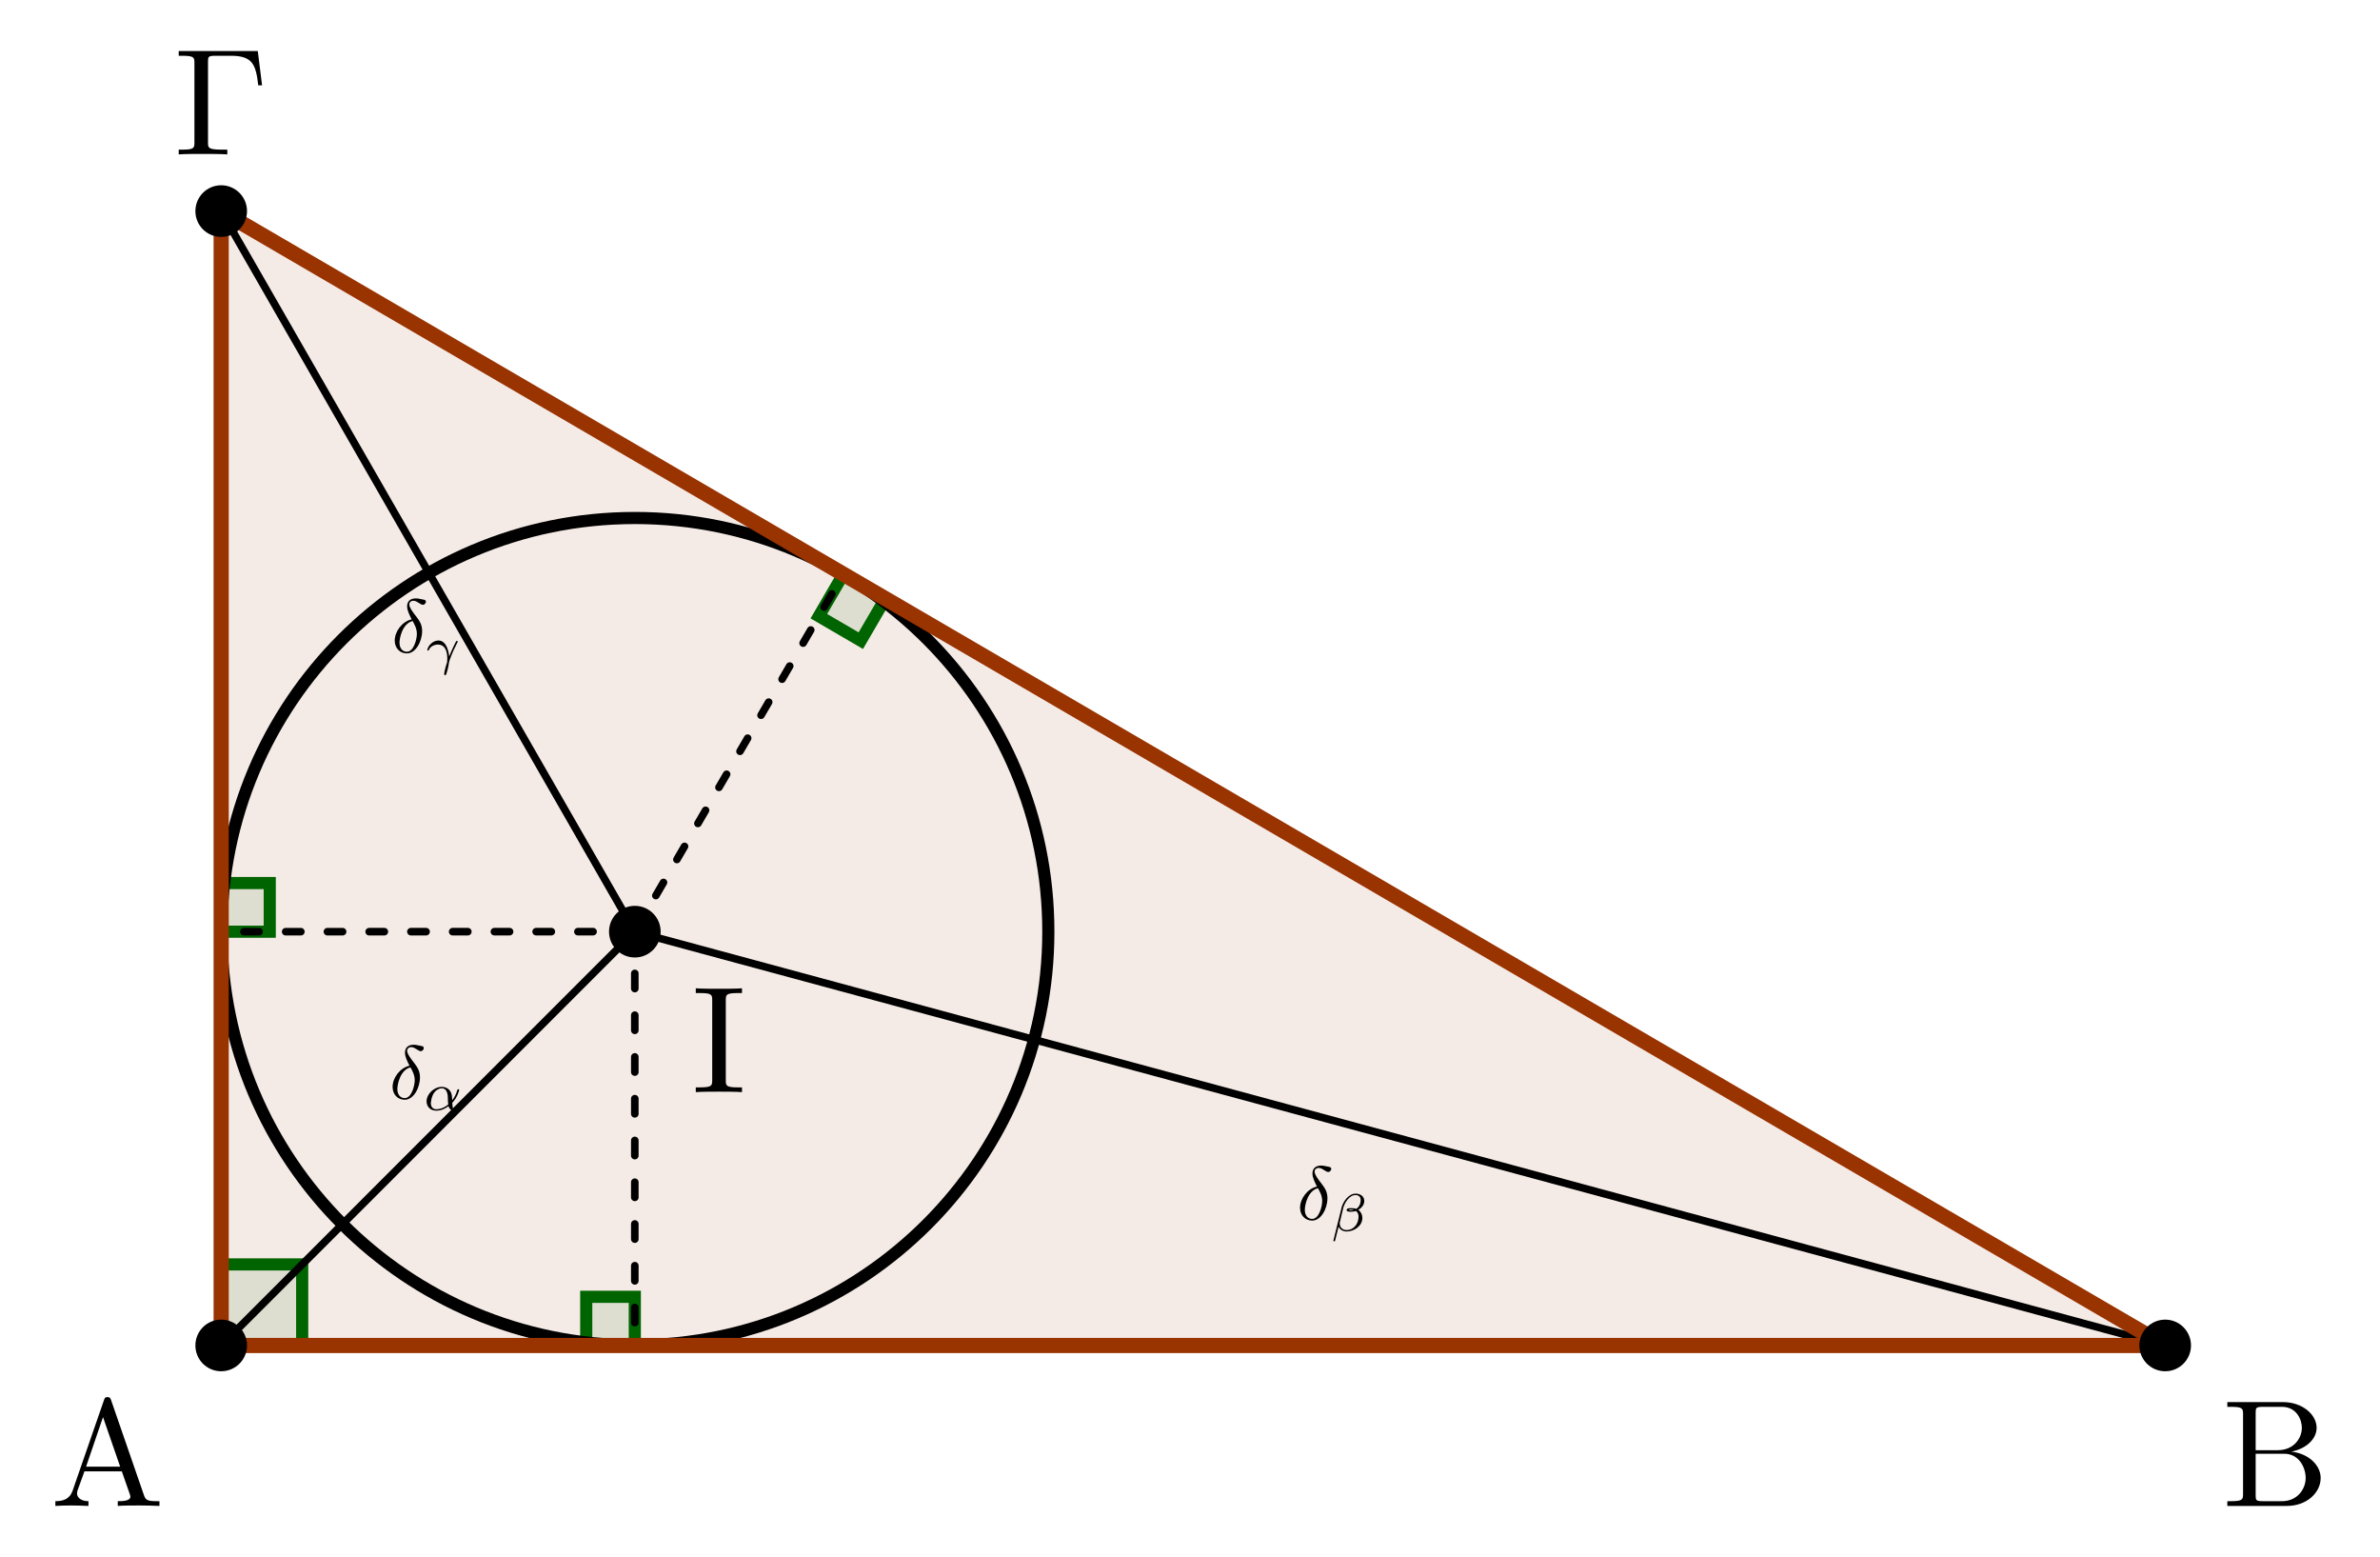
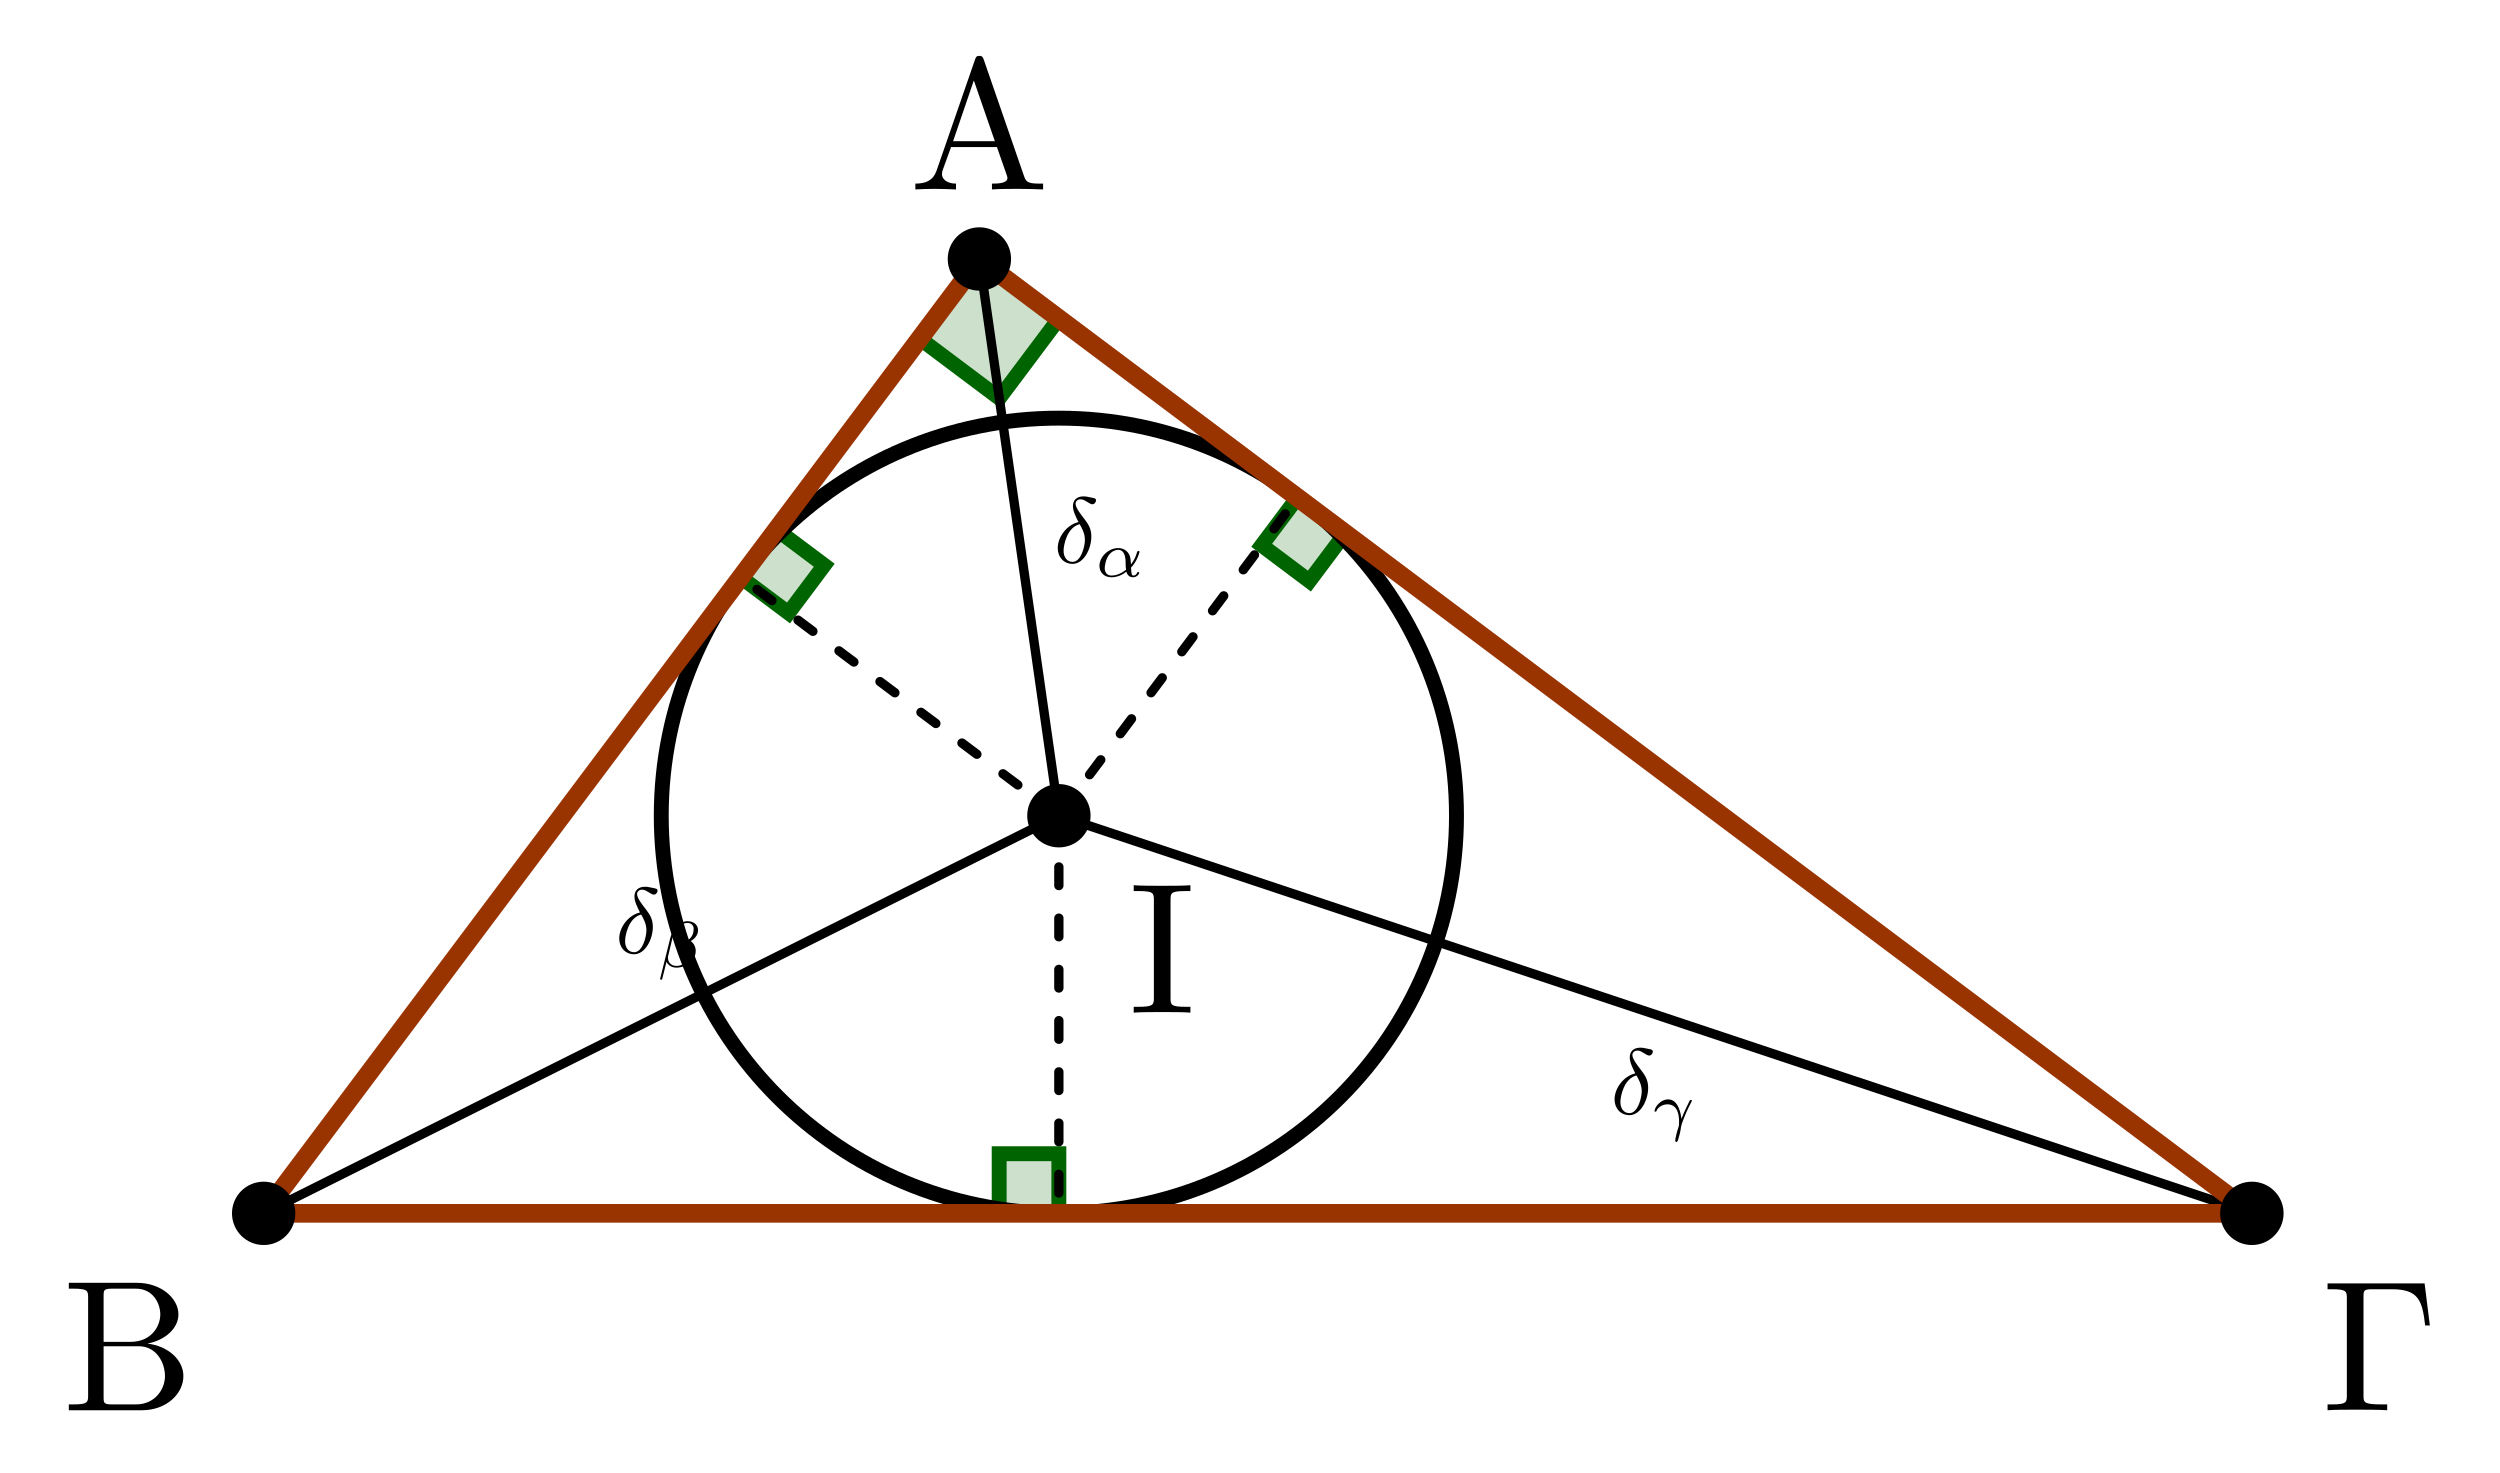
- <svg xmlns="http://www.w3.org/2000/svg" xmlns:xlink="http://www.w3.org/1999/xlink" width="156.16pt" height="102.1pt" viewBox="0 0 156.16 102.1" version="1.1">
+ <svg xmlns="http://www.w3.org/2000/svg" xmlns:xlink="http://www.w3.org/1999/xlink" width="133.656pt" height="78.715pt" viewBox="0 0 133.656 78.715" version="1.1">
  <defs>
    <g>
      <symbol overflow="visible" id="glyph0-0">
        <path style="stroke:none;" d="" />
      </symbol>
      <symbol overflow="visible" id="glyph0-1">
        <path style="stroke:none;" d="M 3.969 -6.938 C 3.922 -7.062 3.891 -7.141 3.734 -7.141 C 3.578 -7.141 3.547 -7.078 3.5 -6.938 L 1.438 -0.984 C 1.25 -0.469 0.859 -0.312 0.312 -0.312 L 0.312 0 C 0.547 -0.016 0.984 -0.031 1.328 -0.031 C 1.641 -0.031 2.156 -0.016 2.484 0 L 2.484 -0.312 C 1.984 -0.312 1.734 -0.562 1.734 -0.812 C 1.734 -0.844 1.75 -0.953 1.75 -0.969 L 2.219 -2.266 L 4.672 -2.266 L 5.203 -0.75 C 5.219 -0.703 5.234 -0.641 5.234 -0.609 C 5.234 -0.312 4.672 -0.312 4.406 -0.312 L 4.406 0 C 4.766 -0.031 5.469 -0.031 5.844 -0.031 C 6.266 -0.031 6.734 -0.016 7.141 0 L 7.141 -0.312 L 6.969 -0.312 C 6.375 -0.312 6.234 -0.375 6.125 -0.703 Z M 3.438 -5.828 L 4.562 -2.578 L 2.328 -2.578 Z M 3.438 -5.828 " />
      </symbol>
      <symbol overflow="visible" id="glyph0-2">
        <path style="stroke:none;" d="M 2.219 -3.656 L 2.219 -6.094 C 2.219 -6.438 2.234 -6.5 2.703 -6.5 L 3.938 -6.5 C 4.906 -6.5 5.25 -5.656 5.25 -5.125 C 5.25 -4.484 4.766 -3.656 3.656 -3.656 Z M 4.562 -3.562 C 5.531 -3.75 6.219 -4.391 6.219 -5.125 C 6.219 -5.984 5.297 -6.812 4 -6.812 L 0.359 -6.812 L 0.359 -6.5 L 0.594 -6.5 C 1.359 -6.5 1.391 -6.391 1.391 -6.031 L 1.391 -0.781 C 1.391 -0.422 1.359 -0.312 0.594 -0.312 L 0.359 -0.312 L 0.359 0 L 4.266 0 C 5.594 0 6.484 -0.891 6.484 -1.828 C 6.484 -2.688 5.672 -3.438 4.562 -3.562 Z M 3.953 -0.312 L 2.703 -0.312 C 2.234 -0.312 2.219 -0.375 2.219 -0.703 L 2.219 -3.422 L 4.094 -3.422 C 5.078 -3.422 5.5 -2.5 5.5 -1.828 C 5.5 -1.125 4.969 -0.312 3.953 -0.312 Z M 3.953 -0.312 " />
      </symbol>
      <symbol overflow="visible" id="glyph0-3">
        <path style="stroke:none;" d="M 5.516 -6.781 L 0.328 -6.781 L 0.328 -6.469 L 0.562 -6.469 C 1.328 -6.469 1.359 -6.359 1.359 -6 L 1.359 -0.781 C 1.359 -0.422 1.328 -0.312 0.562 -0.312 L 0.328 -0.312 L 0.328 0 C 0.672 -0.031 1.453 -0.031 1.844 -0.031 C 2.25 -0.031 3.156 -0.031 3.516 0 L 3.516 -0.312 L 3.188 -0.312 C 2.25 -0.312 2.25 -0.438 2.25 -0.781 L 2.25 -6.078 C 2.25 -6.406 2.266 -6.469 2.734 -6.469 L 3.766 -6.469 C 5.188 -6.469 5.391 -5.875 5.547 -4.531 L 5.797 -4.531 Z M 5.516 -6.781 " />
      </symbol>
      <symbol overflow="visible" id="glyph0-4">
        <path style="stroke:none;" d="M 2.25 -6.031 C 2.25 -6.391 2.266 -6.5 3.062 -6.5 L 3.312 -6.5 L 3.312 -6.812 C 2.969 -6.781 2.188 -6.781 1.797 -6.781 C 1.422 -6.781 0.625 -6.781 0.281 -6.812 L 0.281 -6.5 L 0.531 -6.5 C 1.328 -6.5 1.359 -6.391 1.359 -6.031 L 1.359 -0.781 C 1.359 -0.422 1.328 -0.312 0.531 -0.312 L 0.281 -0.312 L 0.281 0 C 0.625 -0.031 1.422 -0.031 1.797 -0.031 C 2.188 -0.031 2.969 -0.031 3.312 0 L 3.312 -0.312 L 3.062 -0.312 C 2.266 -0.312 2.25 -0.422 2.25 -0.781 Z M 2.25 -6.031 " />
      </symbol>
      <symbol overflow="visible" id="glyph1-0">
        <path style="stroke:none;" d="" />
      </symbol>
      <symbol overflow="visible" id="glyph1-1">
        <path style="stroke:none;" d="M 1.312 -2.172 C 0.688 -2.031 0.203 -1.375 0.203 -0.781 C 0.203 -0.297 0.531 0.062 1 0.062 C 1.578 0.062 2 -0.719 2 -1.406 C 2 -1.859 1.797 -2.109 1.625 -2.344 C 1.453 -2.562 1.156 -2.938 1.156 -3.156 C 1.156 -3.266 1.25 -3.391 1.422 -3.391 C 1.578 -3.391 1.672 -3.312 1.781 -3.25 C 1.875 -3.188 1.984 -3.125 2.047 -3.125 C 2.172 -3.125 2.25 -3.25 2.25 -3.328 C 2.25 -3.438 2.172 -3.453 2 -3.484 C 1.734 -3.547 1.672 -3.547 1.578 -3.547 C 1.203 -3.547 1.016 -3.328 1.016 -3.031 C 1.016 -2.766 1.156 -2.484 1.312 -2.172 Z M 1.375 -2.062 C 1.5 -1.844 1.656 -1.562 1.656 -1.219 C 1.656 -0.875 1.453 -0.047 1 -0.047 C 0.719 -0.047 0.516 -0.266 0.516 -0.641 C 0.516 -0.953 0.703 -1.891 1.375 -2.062 Z M 1.375 -2.062 " />
      </symbol>
      <symbol overflow="visible" id="glyph2-0">
        <path style="stroke:none;" d="" />
      </symbol>
      <symbol overflow="visible" id="glyph2-1">
        <path style="stroke:none;" d="M 1.906 -0.484 C 2.234 -0.828 2.359 -1.281 2.359 -1.328 C 2.359 -1.375 2.312 -1.375 2.297 -1.375 C 2.25 -1.375 2.25 -1.359 2.219 -1.281 C 2.156 -1.047 2.047 -0.844 1.906 -0.656 C 1.891 -0.703 1.891 -0.938 1.875 -0.969 C 1.828 -1.312 1.562 -1.531 1.219 -1.531 C 0.703 -1.531 0.219 -1.062 0.219 -0.578 C 0.219 -0.25 0.453 0.031 0.859 0.031 C 1.172 0.031 1.469 -0.109 1.656 -0.266 C 1.734 0 1.922 0.031 2.016 0.031 C 2.219 0.031 2.344 -0.141 2.344 -0.203 C 2.344 -0.25 2.312 -0.25 2.297 -0.25 C 2.25 -0.25 2.234 -0.234 2.234 -0.219 C 2.188 -0.078 2.078 -0.062 2.031 -0.062 C 1.984 -0.062 1.922 -0.062 1.906 -0.484 Z M 1.641 -0.375 C 1.297 -0.094 1 -0.062 0.859 -0.062 C 0.641 -0.062 0.5 -0.219 0.5 -0.453 C 0.5 -0.547 0.547 -0.938 0.734 -1.172 C 0.891 -1.375 1.094 -1.438 1.219 -1.438 C 1.5 -1.438 1.578 -1.172 1.609 -0.953 C 1.625 -0.812 1.609 -0.562 1.641 -0.375 Z M 1.641 -0.375 " />
      </symbol>
      <symbol overflow="visible" id="glyph2-2">
        <path style="stroke:none;" d="M 2.203 -1.969 C 2.203 -2.281 1.938 -2.453 1.641 -2.453 C 1.156 -2.453 0.812 -1.906 0.719 -1.562 L 0.172 0.641 C 0.156 0.656 0.203 0.672 0.219 0.672 C 0.25 0.672 0.281 0.672 0.281 0.656 L 0.516 -0.281 C 0.594 -0.125 0.766 0.031 1.047 0.031 C 1.531 0.031 2.078 -0.328 2.078 -0.859 C 2.078 -1.062 1.984 -1.266 1.812 -1.391 C 1.984 -1.484 2.203 -1.688 2.203 -1.969 Z M 1.516 -1.391 C 1.469 -1.375 1.438 -1.359 1.344 -1.359 C 1.281 -1.359 1.203 -1.359 1.172 -1.375 C 1.203 -1.406 1.312 -1.406 1.344 -1.406 C 1.391 -1.406 1.469 -1.406 1.516 -1.391 Z M 1.969 -2.031 C 1.969 -1.844 1.891 -1.578 1.672 -1.453 C 1.609 -1.484 1.531 -1.5 1.344 -1.5 C 1.219 -1.5 1.047 -1.5 1.047 -1.375 C 1.047 -1.281 1.156 -1.266 1.328 -1.266 C 1.453 -1.266 1.547 -1.281 1.656 -1.312 C 1.766 -1.25 1.828 -1.094 1.828 -0.953 C 1.828 -0.438 1.484 -0.062 1.047 -0.062 C 0.781 -0.062 0.594 -0.234 0.594 -0.5 C 0.594 -0.547 0.594 -0.578 0.609 -0.609 L 0.828 -1.531 C 0.922 -1.859 1.219 -2.359 1.625 -2.359 C 1.828 -2.359 1.969 -2.25 1.969 -2.031 Z M 1.969 -2.031 " />
      </symbol>
      <symbol overflow="visible" id="glyph2-3">
        <path style="stroke:none;" d="M 1.562 -0.484 C 1.547 -0.688 1.422 -1.531 0.859 -1.531 C 0.641 -1.531 0.469 -1.422 0.375 -1.328 C 0.156 -1.141 0.125 -0.922 0.125 -0.906 C 0.125 -0.875 0.156 -0.875 0.172 -0.875 C 0.219 -0.875 0.219 -0.875 0.234 -0.922 C 0.312 -1.125 0.578 -1.266 0.812 -1.266 C 1.359 -1.266 1.438 -0.703 1.438 -0.344 C 1.438 -0.172 1.422 -0.125 1.422 -0.094 C 1.328 0.172 1.234 0.562 1.234 0.656 C 1.234 0.703 1.25 0.75 1.297 0.75 C 1.312 0.75 1.359 0.75 1.406 0.562 C 1.453 0.422 1.516 0.172 1.547 -0.078 C 1.562 -0.203 1.75 -0.672 1.828 -0.844 C 1.875 -0.953 1.953 -1.109 2.109 -1.422 C 2.125 -1.438 2.125 -1.453 2.125 -1.453 C 2.125 -1.5 2.078 -1.5 2.078 -1.5 C 2.062 -1.5 2.031 -1.5 2.016 -1.484 C 1.984 -1.406 1.719 -0.906 1.562 -0.484 Z M 1.562 -0.484 " />
      </symbol>
    </g>
  </defs>
  <g id="surface1">
-     <path style=" stroke:none;fill-rule:nonzero;fill:rgb(59.999%,20%,0%);fill-opacity:0.1;" d="M 14.512 88.254 L 142.066 88.254 L 14.512 13.848 Z M 14.512 88.254 " />
-     <path style="fill-rule:nonzero;fill:rgb(0%,39.214%,0%);fill-opacity:0.1;stroke-width:0.797;stroke-linecap:butt;stroke-linejoin:miter;stroke:rgb(0%,39.214%,0%);stroke-opacity:1;stroke-miterlimit:10;" d="M 27.14 -0.001 L 27.14 3.191 L 23.953 3.191 L 23.953 -0.001 L 27.14 -0.001 " transform="matrix(1,0,0,-1,14.512,88.253)" />
-     <path style="fill-rule:nonzero;fill:rgb(0%,39.214%,0%);fill-opacity:0.1;stroke-width:0.797;stroke-linecap:butt;stroke-linejoin:miter;stroke:rgb(0%,39.214%,0%);stroke-opacity:1;stroke-miterlimit:10;" d="M -0 27.14 L 3.187 27.14 L 3.187 30.331 L -0 30.331 L -0 27.14 " transform="matrix(1,0,0,-1,14.512,88.253)" />
-     <path style="fill-rule:nonzero;fill:rgb(0%,39.214%,0%);fill-opacity:0.1;stroke-width:0.797;stroke-linecap:butt;stroke-linejoin:miter;stroke:rgb(0%,39.214%,0%);stroke-opacity:1;stroke-miterlimit:10;" d="M 40.82 50.589 L 39.215 47.835 L 41.968 46.23 L 43.574 48.983 L 40.82 50.589 " transform="matrix(1,0,0,-1,14.512,88.253)" />
-     <path style="fill-rule:nonzero;fill:rgb(0%,39.214%,0%);fill-opacity:0.1;stroke-width:0.797;stroke-linecap:butt;stroke-linejoin:miter;stroke:rgb(0%,39.214%,0%);stroke-opacity:1;stroke-miterlimit:10;" d="M -0 -0.001 L -0 5.316 L 5.316 5.316 L 5.316 -0.001 L -0 -0.001 " transform="matrix(1,0,0,-1,14.512,88.253)" />
-     <path style="fill:none;stroke-width:0.498;stroke-linecap:round;stroke-linejoin:miter;stroke:rgb(0%,0%,0%);stroke-opacity:1;stroke-dasharray:0.996,1.743;stroke-miterlimit:10;" d="M 27.14 27.144 L 40.82 50.589 " transform="matrix(1,0,0,-1,14.512,88.253)" />
-     <path style="fill:none;stroke-width:0.498;stroke-linecap:round;stroke-linejoin:miter;stroke:rgb(0%,0%,0%);stroke-opacity:1;stroke-dasharray:0.996,1.743;stroke-miterlimit:10;" d="M 27.14 27.144 L -0 27.14 " transform="matrix(1,0,0,-1,14.512,88.253)" />
-     <path style="fill:none;stroke-width:0.498;stroke-linecap:round;stroke-linejoin:miter;stroke:rgb(0%,0%,0%);stroke-opacity:1;stroke-dasharray:0.996,1.743;stroke-miterlimit:10;" d="M 27.14 27.144 L 27.14 -0.001 " transform="matrix(1,0,0,-1,14.512,88.253)" />
-     <path style="fill:none;stroke-width:0.498;stroke-linecap:round;stroke-linejoin:miter;stroke:rgb(0%,0%,0%);stroke-opacity:1;stroke-miterlimit:10;" d="M -0 -0.001 L 27.14 27.144 " transform="matrix(1,0,0,-1,14.512,88.253)" />
-     <path style="fill:none;stroke-width:0.498;stroke-linecap:round;stroke-linejoin:miter;stroke:rgb(0%,0%,0%);stroke-opacity:1;stroke-miterlimit:10;" d="M 127.554 -0.001 L 27.14 27.144 " transform="matrix(1,0,0,-1,14.512,88.253)" />
-     <path style="fill:none;stroke-width:0.498;stroke-linecap:round;stroke-linejoin:miter;stroke:rgb(0%,0%,0%);stroke-opacity:1;stroke-miterlimit:10;" d="M -0 74.405 L 27.14 27.144 " transform="matrix(1,0,0,-1,14.512,88.253)" />
-     <path style="fill:none;stroke-width:0.797;stroke-linecap:butt;stroke-linejoin:miter;stroke:rgb(0%,0%,0%);stroke-opacity:1;stroke-miterlimit:10;" d="M 54.273 27.144 C 54.273 42.128 42.125 54.276 27.14 54.276 C 12.156 54.276 0.011 42.128 0.011 27.144 C 0.011 12.159 12.156 0.011 27.14 0.011 C 42.125 0.011 54.273 12.159 54.273 27.144 Z M 54.273 27.144 " transform="matrix(1,0,0,-1,14.512,88.253)" />
-     <path style="fill:none;stroke-width:0.996;stroke-linecap:round;stroke-linejoin:round;stroke:rgb(59.999%,20%,0%);stroke-opacity:1;stroke-miterlimit:10;" d="M -0 -0.001 L 127.554 -0.001 L -0 74.405 Z M -0 -0.001 " transform="matrix(1,0,0,-1,14.512,88.253)" />
-     <path style="fill-rule:nonzero;fill:rgb(0%,0%,0%);fill-opacity:1;stroke-width:0.399;stroke-linecap:butt;stroke-linejoin:miter;stroke:rgb(0%,0%,0%);stroke-opacity:1;stroke-miterlimit:10;" d="M 1.496 -0.001 C 1.496 0.827 0.824 1.495 -0 1.495 C -0.825 1.495 -1.492 0.827 -1.492 -0.001 C -1.492 -0.825 -0.825 -1.493 -0 -1.493 C 0.824 -1.493 1.496 -0.825 1.496 -0.001 Z M 1.496 -0.001 " transform="matrix(1,0,0,-1,14.512,88.253)" />
-     <path style="fill-rule:nonzero;fill:rgb(0%,0%,0%);fill-opacity:1;stroke-width:0.399;stroke-linecap:butt;stroke-linejoin:miter;stroke:rgb(0%,0%,0%);stroke-opacity:1;stroke-miterlimit:10;" d="M 129.047 -0.001 C 129.047 0.827 128.379 1.495 127.554 1.495 C 126.73 1.495 126.058 0.827 126.058 -0.001 C 126.058 -0.825 126.73 -1.493 127.554 -1.493 C 128.379 -1.493 129.047 -0.825 129.047 -0.001 Z M 129.047 -0.001 " transform="matrix(1,0,0,-1,14.512,88.253)" />
-     <path style="fill-rule:nonzero;fill:rgb(0%,0%,0%);fill-opacity:1;stroke-width:0.399;stroke-linecap:butt;stroke-linejoin:miter;stroke:rgb(0%,0%,0%);stroke-opacity:1;stroke-miterlimit:10;" d="M 1.496 74.405 C 1.496 75.233 0.824 75.901 -0 75.901 C -0.825 75.901 -1.492 75.233 -1.492 74.405 C -1.492 73.581 -0.825 72.913 -0 72.913 C 0.824 72.913 1.496 73.581 1.496 74.405 Z M 1.496 74.405 " transform="matrix(1,0,0,-1,14.512,88.253)" />
-     <path style="fill-rule:nonzero;fill:rgb(0%,0%,0%);fill-opacity:1;stroke-width:0.399;stroke-linecap:butt;stroke-linejoin:miter;stroke:rgb(0%,0%,0%);stroke-opacity:1;stroke-miterlimit:10;" d="M 28.636 27.144 C 28.636 27.968 27.968 28.636 27.14 28.636 C 26.316 28.636 25.648 27.968 25.648 27.144 C 25.648 26.319 26.316 25.648 27.14 25.648 C 27.968 25.648 28.636 26.319 28.636 27.144 Z M 28.636 27.144 " transform="matrix(1,0,0,-1,14.512,88.253)" />
+     <path style=" stroke:none;fill-rule:nonzero;fill:rgb(100%,100%,100%);fill-opacity:1;" d="M 52.363 13.848 L 14.098 64.867 L 120.391 64.867 Z M 52.363 13.848 " />
+     <path style="fill-rule:nonzero;fill:rgb(0%,39.214%,0%);fill-opacity:0.2;stroke-width:0.797;stroke-linecap:butt;stroke-linejoin:miter;stroke:rgb(0%,39.214%,0%);stroke-opacity:1;stroke-miterlimit:10;" d="M 25.506 34.009 L 28.06 32.098 L 29.97 34.649 L 27.42 36.559 L 25.506 34.009 " transform="matrix(1,0,0,-1,14.096,64.868)" />
+     <path style="fill-rule:nonzero;fill:rgb(0%,39.214%,0%);fill-opacity:0.2;stroke-width:0.797;stroke-linecap:butt;stroke-linejoin:miter;stroke:rgb(0%,39.214%,0%);stroke-opacity:1;stroke-miterlimit:10;" d="M 55.267 38.266 L 53.357 35.716 L 55.908 33.802 L 57.818 36.352 L 55.267 38.266 " transform="matrix(1,0,0,-1,14.096,64.868)" />
+     <path style="fill-rule:nonzero;fill:rgb(0%,39.214%,0%);fill-opacity:0.2;stroke-width:0.797;stroke-linecap:butt;stroke-linejoin:miter;stroke:rgb(0%,39.214%,0%);stroke-opacity:1;stroke-miterlimit:10;" d="M 42.513 0.001 L 42.513 3.188 L 39.322 3.188 L 39.322 0.001 L 42.513 0.001 " transform="matrix(1,0,0,-1,14.096,64.868)" />
+     <path style="fill-rule:nonzero;fill:rgb(0%,39.214%,0%);fill-opacity:0.2;stroke-width:0.797;stroke-linecap:butt;stroke-linejoin:miter;stroke:rgb(0%,39.214%,0%);stroke-opacity:1;stroke-miterlimit:10;" d="M 38.267 51.02 L 42.517 47.833 L 39.33 43.579 L 35.076 46.77 L 38.267 51.02 " transform="matrix(1,0,0,-1,14.096,64.868)" />
+     <path style="fill:none;stroke-width:0.498;stroke-linecap:round;stroke-linejoin:miter;stroke:rgb(0%,0%,0%);stroke-opacity:1;stroke-dasharray:0.996,1.743;stroke-miterlimit:10;" d="M 42.513 21.259 L 42.513 0.001 " transform="matrix(1,0,0,-1,14.096,64.868)" />
+     <path style="fill:none;stroke-width:0.498;stroke-linecap:round;stroke-linejoin:miter;stroke:rgb(0%,0%,0%);stroke-opacity:1;stroke-dasharray:0.996,1.743;stroke-miterlimit:10;" d="M 42.513 21.259 L 55.267 38.266 " transform="matrix(1,0,0,-1,14.096,64.868)" />
+     <path style="fill:none;stroke-width:0.498;stroke-linecap:round;stroke-linejoin:miter;stroke:rgb(0%,0%,0%);stroke-opacity:1;stroke-dasharray:0.996,1.743;stroke-miterlimit:10;" d="M 42.513 21.259 L 25.506 34.009 " transform="matrix(1,0,0,-1,14.096,64.868)" />
+     <path style="fill:none;stroke-width:0.498;stroke-linecap:round;stroke-linejoin:miter;stroke:rgb(0%,0%,0%);stroke-opacity:1;stroke-miterlimit:10;" d="M 38.267 51.02 L 42.513 21.259 " transform="matrix(1,0,0,-1,14.096,64.868)" />
+     <path style="fill:none;stroke-width:0.498;stroke-linecap:round;stroke-linejoin:miter;stroke:rgb(0%,0%,0%);stroke-opacity:1;stroke-miterlimit:10;" d="M 0.002 0.001 L 42.513 21.259 " transform="matrix(1,0,0,-1,14.096,64.868)" />
+     <path style="fill:none;stroke-width:0.498;stroke-linecap:round;stroke-linejoin:miter;stroke:rgb(0%,0%,0%);stroke-opacity:1;stroke-miterlimit:10;" d="M 106.295 0.001 L 42.513 21.259 " transform="matrix(1,0,0,-1,14.096,64.868)" />
+     <path style="fill:none;stroke-width:0.797;stroke-linecap:butt;stroke-linejoin:miter;stroke:rgb(0%,0%,0%);stroke-opacity:1;stroke-miterlimit:10;" d="M 63.771 21.259 C 63.771 32.997 54.256 42.513 42.513 42.513 C 30.775 42.513 21.256 32.997 21.256 21.259 C 21.256 9.516 30.775 0.001 42.513 0.001 C 54.256 0.001 63.771 9.516 63.771 21.259 Z M 63.771 21.259 " transform="matrix(1,0,0,-1,14.096,64.868)" />
+     <path style="fill:none;stroke-width:0.996;stroke-linecap:round;stroke-linejoin:round;stroke:rgb(59.999%,20%,0%);stroke-opacity:1;stroke-miterlimit:10;" d="M 38.267 51.02 L 0.002 0.001 L 106.295 0.001 Z M 38.267 51.02 " transform="matrix(1,0,0,-1,14.096,64.868)" />
+     <path style="fill-rule:nonzero;fill:rgb(0%,0%,0%);fill-opacity:1;stroke-width:0.399;stroke-linecap:butt;stroke-linejoin:miter;stroke:rgb(0%,0%,0%);stroke-opacity:1;stroke-miterlimit:10;" d="M 39.759 51.02 C 39.759 51.848 39.092 52.516 38.267 52.516 C 37.439 52.516 36.771 51.848 36.771 51.02 C 36.771 50.196 37.439 49.528 38.267 49.528 C 39.092 49.528 39.759 50.196 39.759 51.02 Z M 39.759 51.02 " transform="matrix(1,0,0,-1,14.096,64.868)" />
+     <path style="fill-rule:nonzero;fill:rgb(0%,0%,0%);fill-opacity:1;stroke-width:0.399;stroke-linecap:butt;stroke-linejoin:miter;stroke:rgb(0%,0%,0%);stroke-opacity:1;stroke-miterlimit:10;" d="M 1.494 0.001 C 1.494 0.825 0.826 1.493 0.002 1.493 C -0.826 1.493 -1.494 0.825 -1.494 0.001 C -1.494 -0.823 -0.826 -1.495 0.002 -1.495 C 0.826 -1.495 1.494 -0.823 1.494 0.001 Z M 1.494 0.001 " transform="matrix(1,0,0,-1,14.096,64.868)" />
+     <path style="fill-rule:nonzero;fill:rgb(0%,0%,0%);fill-opacity:1;stroke-width:0.399;stroke-linecap:butt;stroke-linejoin:miter;stroke:rgb(0%,0%,0%);stroke-opacity:1;stroke-miterlimit:10;" d="M 107.791 0.001 C 107.791 0.825 107.119 1.493 106.295 1.493 C 105.47 1.493 104.799 0.825 104.799 0.001 C 104.799 -0.823 105.47 -1.495 106.295 -1.495 C 107.119 -1.495 107.791 -0.823 107.791 0.001 Z M 107.791 0.001 " transform="matrix(1,0,0,-1,14.096,64.868)" />
+     <path style="fill-rule:nonzero;fill:rgb(0%,0%,0%);fill-opacity:1;stroke-width:0.399;stroke-linecap:butt;stroke-linejoin:miter;stroke:rgb(0%,0%,0%);stroke-opacity:1;stroke-miterlimit:10;" d="M 44.009 21.259 C 44.009 22.083 43.342 22.751 42.513 22.751 C 41.689 22.751 41.021 22.083 41.021 21.259 C 41.021 20.43 41.689 19.763 42.513 19.763 C 43.342 19.763 44.009 20.43 44.009 21.259 Z M 44.009 21.259 " transform="matrix(1,0,0,-1,14.096,64.868)" />
    <g style="fill:rgb(0%,0%,0%);fill-opacity:1;">
-       <use xlink:href="#glyph0-1" x="3.321" y="98.779" />
+       <use xlink:href="#glyph0-1" x="48.626" y="10.128" />
    </g>
    <g style="fill:rgb(0%,0%,0%);fill-opacity:1;">
-       <use xlink:href="#glyph0-2" x="145.783" y="98.779" />
+       <use xlink:href="#glyph0-2" x="3.32" y="75.395" />
    </g>
    <g style="fill:rgb(0%,0%,0%);fill-opacity:1;">
-       <use xlink:href="#glyph0-3" x="11.398" y="10.128" />
+       <use xlink:href="#glyph0-3" x="124.109" y="75.395" />
    </g>
    <g style="fill:rgb(0%,0%,0%);fill-opacity:1;">
-       <use xlink:href="#glyph0-4" x="45.372" y="71.637" />
+       <use xlink:href="#glyph0-4" x="60.33" y="54.138" />
    </g>
    <g style="fill:rgb(0%,0%,0%);fill-opacity:1;">
-       <use xlink:href="#glyph1-1" x="25.556" y="72.075" />
+       <use xlink:href="#glyph1-1" x="56.346" y="30.085" />
    </g>
    <g style="fill:rgb(0%,0%,0%);fill-opacity:1;">
-       <use xlink:href="#glyph2-1" x="27.77" y="72.822" />
+       <use xlink:href="#glyph2-1" x="58.56" y="30.832" />
    </g>
    <g style="fill:rgb(0%,0%,0%);fill-opacity:1;">
-       <use xlink:href="#glyph1-1" x="85.098" y="80" />
+       <use xlink:href="#glyph1-1" x="32.903" y="50.955" />
    </g>
    <g style="fill:rgb(0%,0%,0%);fill-opacity:1;">
-       <use xlink:href="#glyph2-2" x="87.312" y="80.747" />
+       <use xlink:href="#glyph2-2" x="35.117" y="51.702" />
    </g>
    <g style="fill:rgb(0%,0%,0%);fill-opacity:1;">
-       <use xlink:href="#glyph1-1" x="25.697" y="42.797" />
+       <use xlink:href="#glyph1-1" x="86.115" y="59.558" />
    </g>
    <g style="fill:rgb(0%,0%,0%);fill-opacity:1;">
-       <use xlink:href="#glyph2-3" x="27.911" y="43.544" />
+       <use xlink:href="#glyph2-3" x="88.329" y="60.306" />
    </g>
  </g>
</svg>
